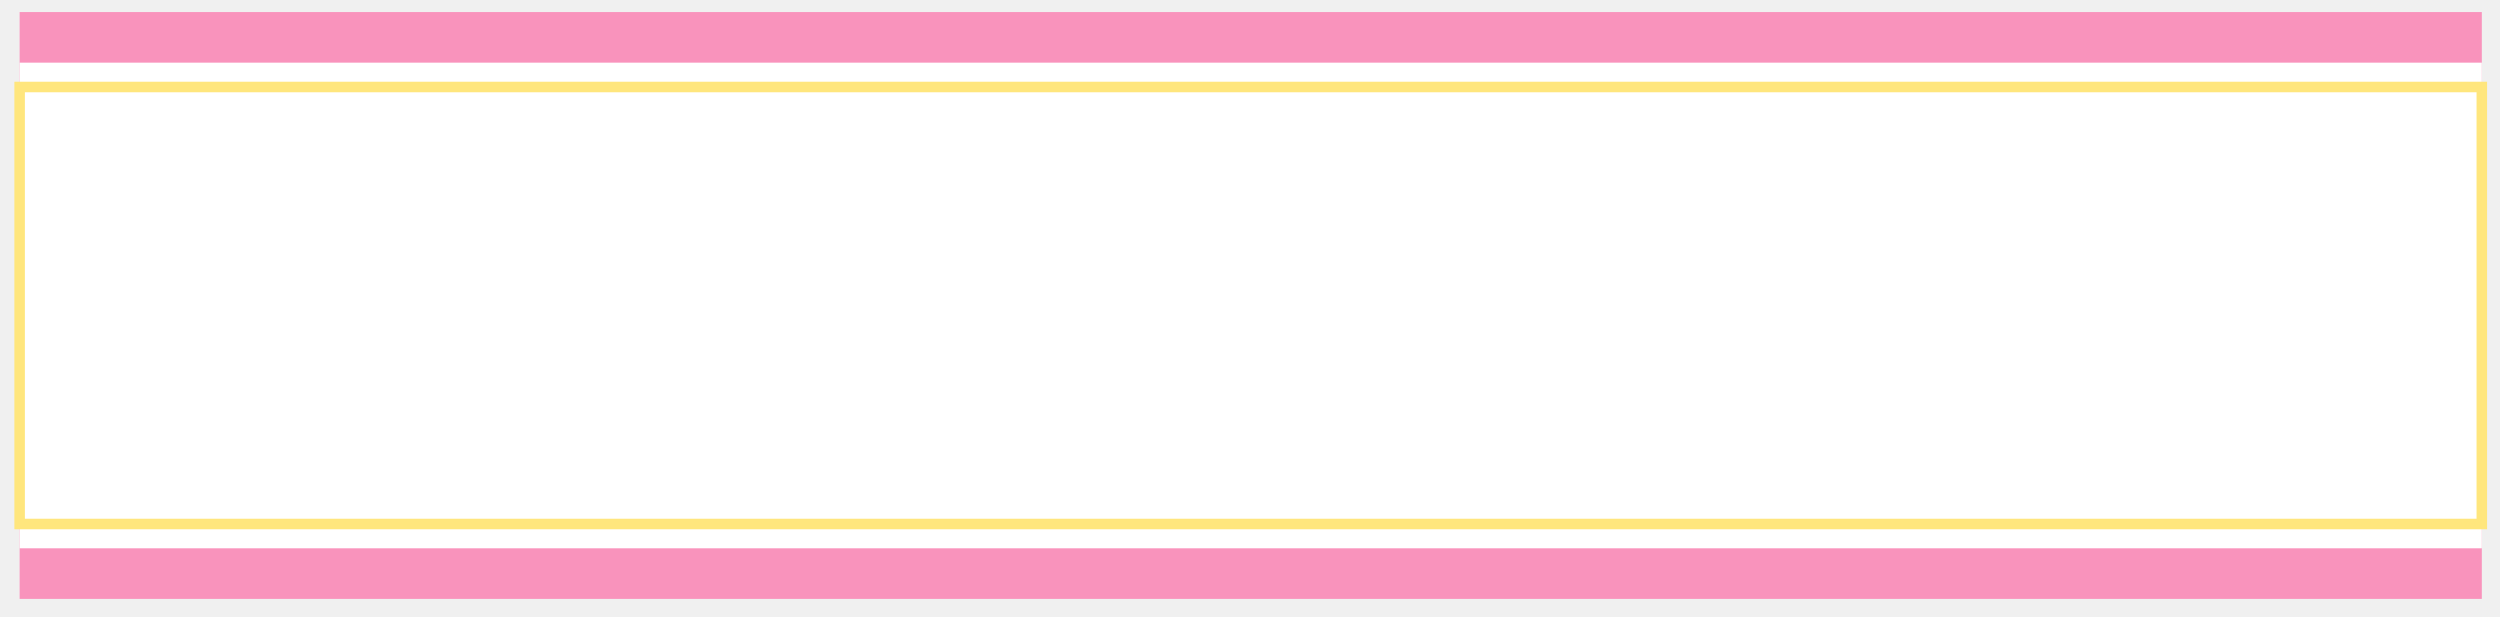
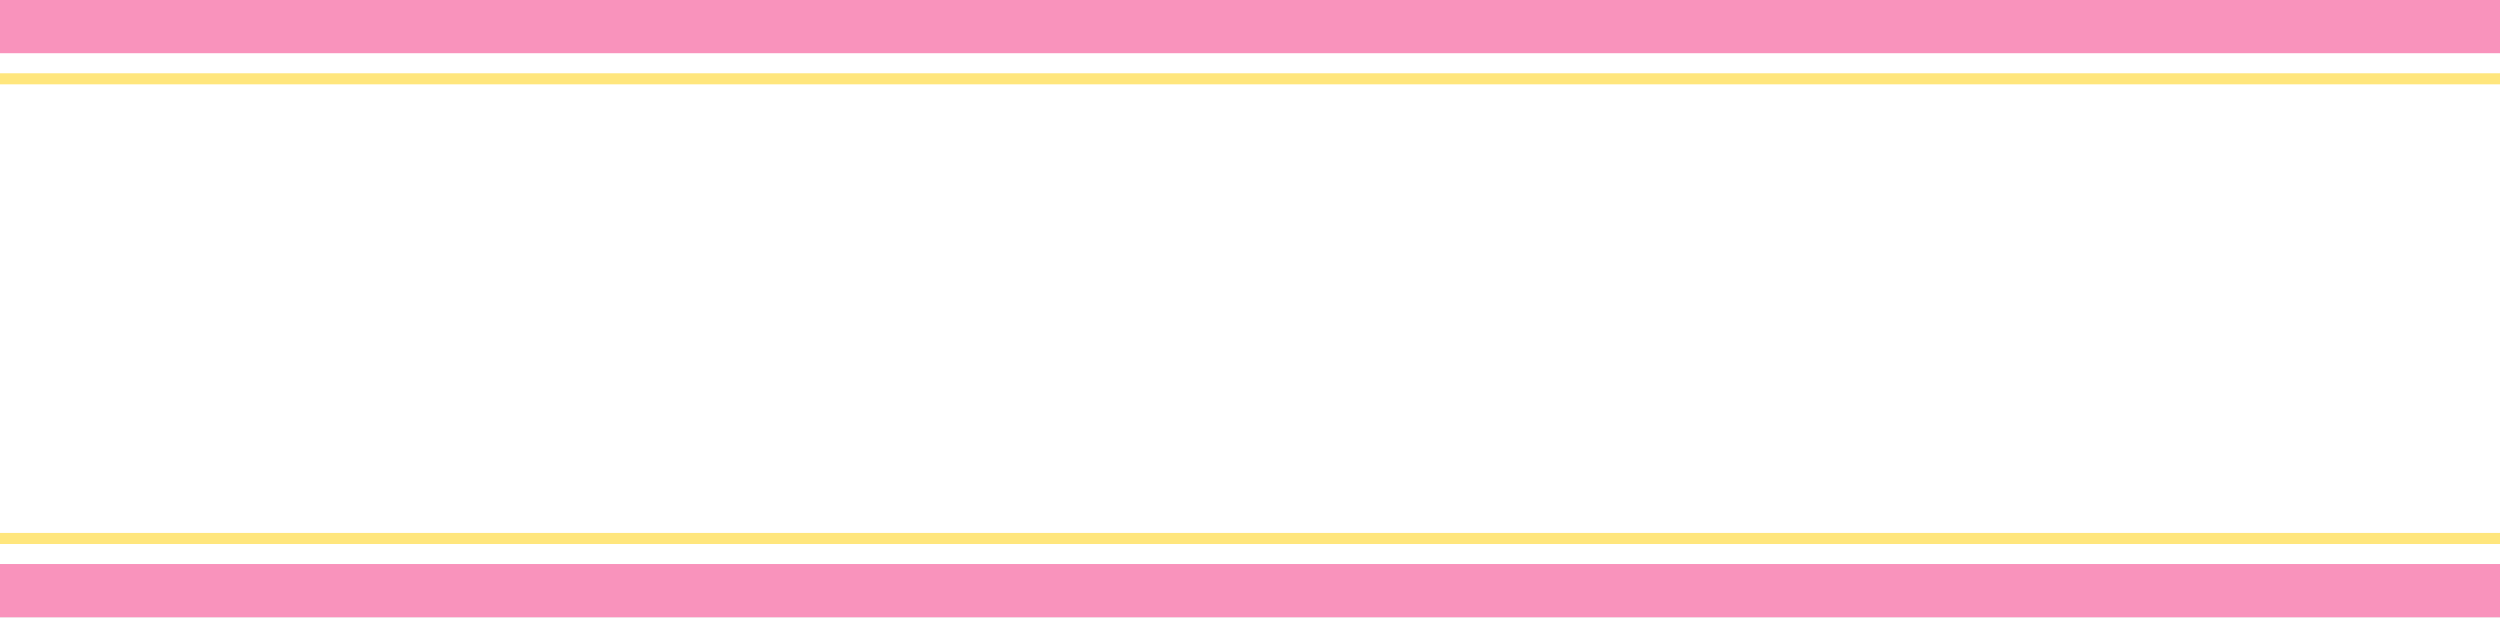
- <svg xmlns="http://www.w3.org/2000/svg" version="1.1" id="Layer_1" x="0px" y="0px" viewBox="0 0 138.84 34.26" style="enable-background:new 0 0 138.84 34.26;" xml:space="preserve">
+ <svg xmlns="http://www.w3.org/2000/svg" version="1.1" id="Layer_1" x="0px" y="0px" viewBox="2 0.67 132 32.61" style="enable-background:new 0 0 138.84 34.26;" xml:space="preserve">
  <style type="text/css">
- 	.st0{opacity:0.9;}
- 	.st1{fill:#FFBBD4;}
	.st2{fill:#FFFFFF;}
- 	.st3{fill:#F77FBC;}
- 	.st4{fill:#E797DA;}
- 	.st5{fill:#D4ACF8;}
- 	.st6{fill:#FCD7FF;}
- 	.st7{fill:#D86198;}
- 	.st8{fill:#FF7DBE;}
- 	.st9{fill:#FF8DC6;}
- 	.st10{fill:#A2F7F9;}
- 	.st11{fill:#CADAFF;stroke:#CADAFF;stroke-width:1.738;stroke-miterlimit:10;}
- 	.st12{fill:#E6F0FF;}
- 	.st13{fill:#FF8FB7;}
	.st14{fill:none;stroke:#FFE67D;stroke-width:0.585;stroke-linecap:round;stroke-miterlimit:10;}
- 	.st15{fill:#FF7BB1;}
	.st16{fill:#F993BC;}
- 	.st17{fill:#FFE67D;}
- 	.st18{fill:none;stroke:#000000;stroke-width:0.456;stroke-miterlimit:10;}
- 	
- 		.st19{clip-path:url(#SVGID_00000127022738945708999260000010437299096685531294_);fill:none;stroke:#FFE67D;stroke-width:0.574;stroke-linecap:round;stroke-miterlimit:10;}
- 	.st20{fill:#FF9CE3;}
- 	.st21{fill:#BC6CB5;}
- 	
- 		.st22{clip-path:url(#SVGID_00000073700467437874722790000007936302652783800740_);fill:none;stroke:#FFE67D;stroke-width:0.574;stroke-linecap:round;stroke-miterlimit:10;}
- 	.st23{fill:#DFC5F9;}
- 	.st24{fill:#A780D1;}
- 	
- 		.st25{clip-path:url(#SVGID_00000044178452732474161270000007697855152707924877_);fill:none;stroke:#FFE67D;stroke-width:0.574;stroke-linecap:round;stroke-miterlimit:10;}
- 	.st26{fill:#CAA5CE;}
- 	
- 		.st27{clip-path:url(#SVGID_00000111888059107042890550000013100705879617930661_);fill:none;stroke:#FFE67D;stroke-width:0.574;stroke-linecap:round;stroke-miterlimit:10;}
- 	.st28{fill:#CE6796;}
- 	
- 		.st29{clip-path:url(#SVGID_00000098180164742036096480000007713124589832215972_);fill:none;stroke:#FFE67D;stroke-width:0.574;stroke-linecap:round;stroke-miterlimit:10;}
- 	.st30{fill:#6EA9FF;}
- 	.st31{fill:#3A83DB;}
- 	
- 		.st32{clip-path:url(#SVGID_00000065071086952968095000000001175687451360349367_);fill:none;stroke:#FFE67D;stroke-width:0.574;stroke-linecap:round;stroke-miterlimit:10;}
- 	
- 		.st33{clip-path:url(#SVGID_00000009566330166760698050000003625984018949898943_);fill:none;stroke:#FFE67D;stroke-width:0.574;stroke-linecap:round;stroke-miterlimit:10;}
- 	.st34{fill:none;stroke:#E9BACF;stroke-miterlimit:10;}
- 	.st35{fill:#D7FEFF;}
- 	
- 		.st36{clip-path:url(#SVGID_00000150076711568524277270000015244045658083745707_);fill:none;stroke:#FFE67D;stroke-width:0.574;stroke-linecap:round;stroke-miterlimit:10;}
- 	
- 		.st37{clip-path:url(#SVGID_00000109750959027128707270000004060060201345711806_);fill:none;stroke:#FFE67D;stroke-width:0.574;stroke-linecap:round;stroke-miterlimit:10;}
- 	
- 		.st38{clip-path:url(#SVGID_00000081639826289490029110000001320888123329548958_);fill:none;stroke:#FFE67D;stroke-width:0.574;stroke-linecap:round;stroke-miterlimit:10;}
- 	
- 		.st39{clip-path:url(#SVGID_00000005989144245508979580000010265037531407469192_);fill:none;stroke:#FFE67D;stroke-width:0.574;stroke-linecap:round;stroke-miterlimit:10;}
- 	
- 		.st40{clip-path:url(#SVGID_00000000931291773285650350000011126688338820147354_);fill:none;stroke:#FFE67D;stroke-width:0.574;stroke-linecap:round;stroke-miterlimit:10;}
- 	
- 		.st41{clip-path:url(#SVGID_00000147206629998601301820000007799031877329343914_);fill:none;stroke:#FFE67D;stroke-width:0.574;stroke-linecap:round;stroke-miterlimit:10;}
- 	
- 		.st42{clip-path:url(#SVGID_00000068671251006924826200000004233446106843678135_);fill:none;stroke:#FFE67D;stroke-width:0.574;stroke-linecap:round;stroke-miterlimit:10;}
- 	
- 		.st43{clip-path:url(#SVGID_00000086652118298518496680000010935406376232768917_);fill:none;stroke:#FFE67D;stroke-width:0.574;stroke-linecap:round;stroke-miterlimit:10;}
- 	
- 		.st44{clip-path:url(#SVGID_00000114769887059215912200000010296804516488897941_);fill:none;stroke:#FFE67D;stroke-width:0.574;stroke-linecap:round;stroke-miterlimit:10;}
- 	.st45{opacity:0.85;}
- 	.st46{fill:#E698DC;}
- 	.st47{fill:none;}
- 	.st48{fill:#FFC4D9;}
- 	.st49{opacity:0.93;}
- 	
- 		.st50{clip-path:url(#SVGID_00000183243997644582661020000007300293192887630523_);fill:none;stroke:#FFE67D;stroke-width:0.574;stroke-linecap:round;stroke-miterlimit:10;}
- 	
- 		.st51{clip-path:url(#SVGID_00000022546693546000692760000007740395303190599297_);fill:none;stroke:#FFE67D;stroke-width:0.574;stroke-linecap:round;stroke-miterlimit:10;}
- 	.st52{fill:none;stroke:#FFE67D;stroke-width:0.61;stroke-linecap:round;stroke-miterlimit:10;}
- 	
- 		.st53{clip-path:url(#SVGID_00000171713312625822515380000010169913983527565759_);fill:none;stroke:#FFE67D;stroke-width:0.574;stroke-linecap:round;stroke-miterlimit:10;}
- 	
- 		.st54{clip-path:url(#SVGID_00000102512723508016731680000015757836682360793478_);fill:none;stroke:#FFE67D;stroke-width:0.574;stroke-linecap:round;stroke-miterlimit:10;}
- 	.st55{fill:#FF7B7B;}
- 	.st56{fill:#DD75A5;}
- 	.st57{fill:none;stroke:#FFE67D;stroke-width:0.733;stroke-linecap:round;stroke-miterlimit:10;}
- 	
- 		.st58{clip-path:url(#SVGID_00000121979960982200838140000008974205962394122125_);fill:none;stroke:#FFE67D;stroke-width:0.574;stroke-linecap:round;stroke-miterlimit:10;}
- 	
- 		.st59{clip-path:url(#SVGID_00000049205988229519356500000016163741613437244820_);fill:none;stroke:#FFE67D;stroke-width:0.574;stroke-linecap:round;stroke-miterlimit:10;}
- 	
- 		.st60{clip-path:url(#SVGID_00000135669463796859403090000009106427896237427620_);fill:none;stroke:#FFE67D;stroke-width:0.574;stroke-linecap:round;stroke-miterlimit:10;}
- 	
- 		.st61{clip-path:url(#SVGID_00000098923187027150154910000012379707143012748170_);fill:none;stroke:#FFE67D;stroke-width:0.574;stroke-linecap:round;stroke-miterlimit:10;}
- 	.st62{opacity:0.89;}
- 	.st63{fill:#CADAFF;}
- 	.st64{fill:#D1DFFF;}
- 	.st65{fill:none;stroke:#FFE67D;stroke-width:0.556;stroke-linecap:round;stroke-miterlimit:10;}
- 	
- 		.st66{clip-path:url(#SVGID_00000086669505848426978770000013209239988358193549_);fill:none;stroke:#FFE67D;stroke-width:0.574;stroke-linecap:round;stroke-miterlimit:10;}
- 	
- 		.st67{clip-path:url(#SVGID_00000036220511726253540170000010152348503327279270_);fill:none;stroke:#FFE67D;stroke-width:0.574;stroke-linecap:round;stroke-miterlimit:10;}
- 	.st68{opacity:0.84;}
- 	.st69{fill:#FCDCFF;}
- 	.st70{fill:none;stroke:#FFE67D;stroke-width:0.459;stroke-linecap:round;stroke-miterlimit:10;}
- 	
- 		.st71{clip-path:url(#SVGID_00000011017954591703963670000009483200271764768172_);fill:none;stroke:#FFE67D;stroke-width:0.574;stroke-linecap:round;stroke-miterlimit:10;}
- 	
- 		.st72{clip-path:url(#SVGID_00000149383993226415661670000013155307889601958318_);fill:none;stroke:#FFE67D;stroke-width:0.574;stroke-linecap:round;stroke-miterlimit:10;}
- 	
- 		.st73{clip-path:url(#SVGID_00000059990615592966739860000017529743998270924431_);fill:none;stroke:#FFE67D;stroke-width:0.574;stroke-linecap:round;stroke-miterlimit:10;}
- 	
- 		.st74{clip-path:url(#SVGID_00000041994805511941578450000003640329857823657648_);fill:none;stroke:#FFE67D;stroke-width:0.574;stroke-linecap:round;stroke-miterlimit:10;}
- 	
- 		.st75{clip-path:url(#SVGID_00000165232065788475108720000006390800344356480686_);fill:none;stroke:#FFE67D;stroke-width:0.574;stroke-linecap:round;stroke-miterlimit:10;}
- 	
- 		.st76{clip-path:url(#SVGID_00000090978263510556766160000016612961598152814501_);fill:none;stroke:#FFE67D;stroke-width:0.574;stroke-linecap:round;stroke-miterlimit:10;}
- 	.st77{fill:#F792FF;}
- 	
- 		.st78{clip-path:url(#SVGID_00000178926104460587588910000014408583220570036654_);fill:none;stroke:#FFE67D;stroke-width:0.574;stroke-linecap:round;stroke-miterlimit:10;}
- 	
- 		.st79{clip-path:url(#SVGID_00000098214208727999898160000006915058793684455848_);fill:none;stroke:#FFE67D;stroke-width:0.574;stroke-linecap:round;stroke-miterlimit:10;}
- 	.st80{fill:#F87DBA;}
</style>
  <g>
    <rect x="1.09" y="0.67" class="st16" width="136.74" height="32.59" />
    <rect x="1.09" y="3.48" class="st2" width="136.74" height="26.97" />
    <rect x="1.09" y="4.83" class="st14" width="136.74" height="24.27" />
  </g>
</svg>
